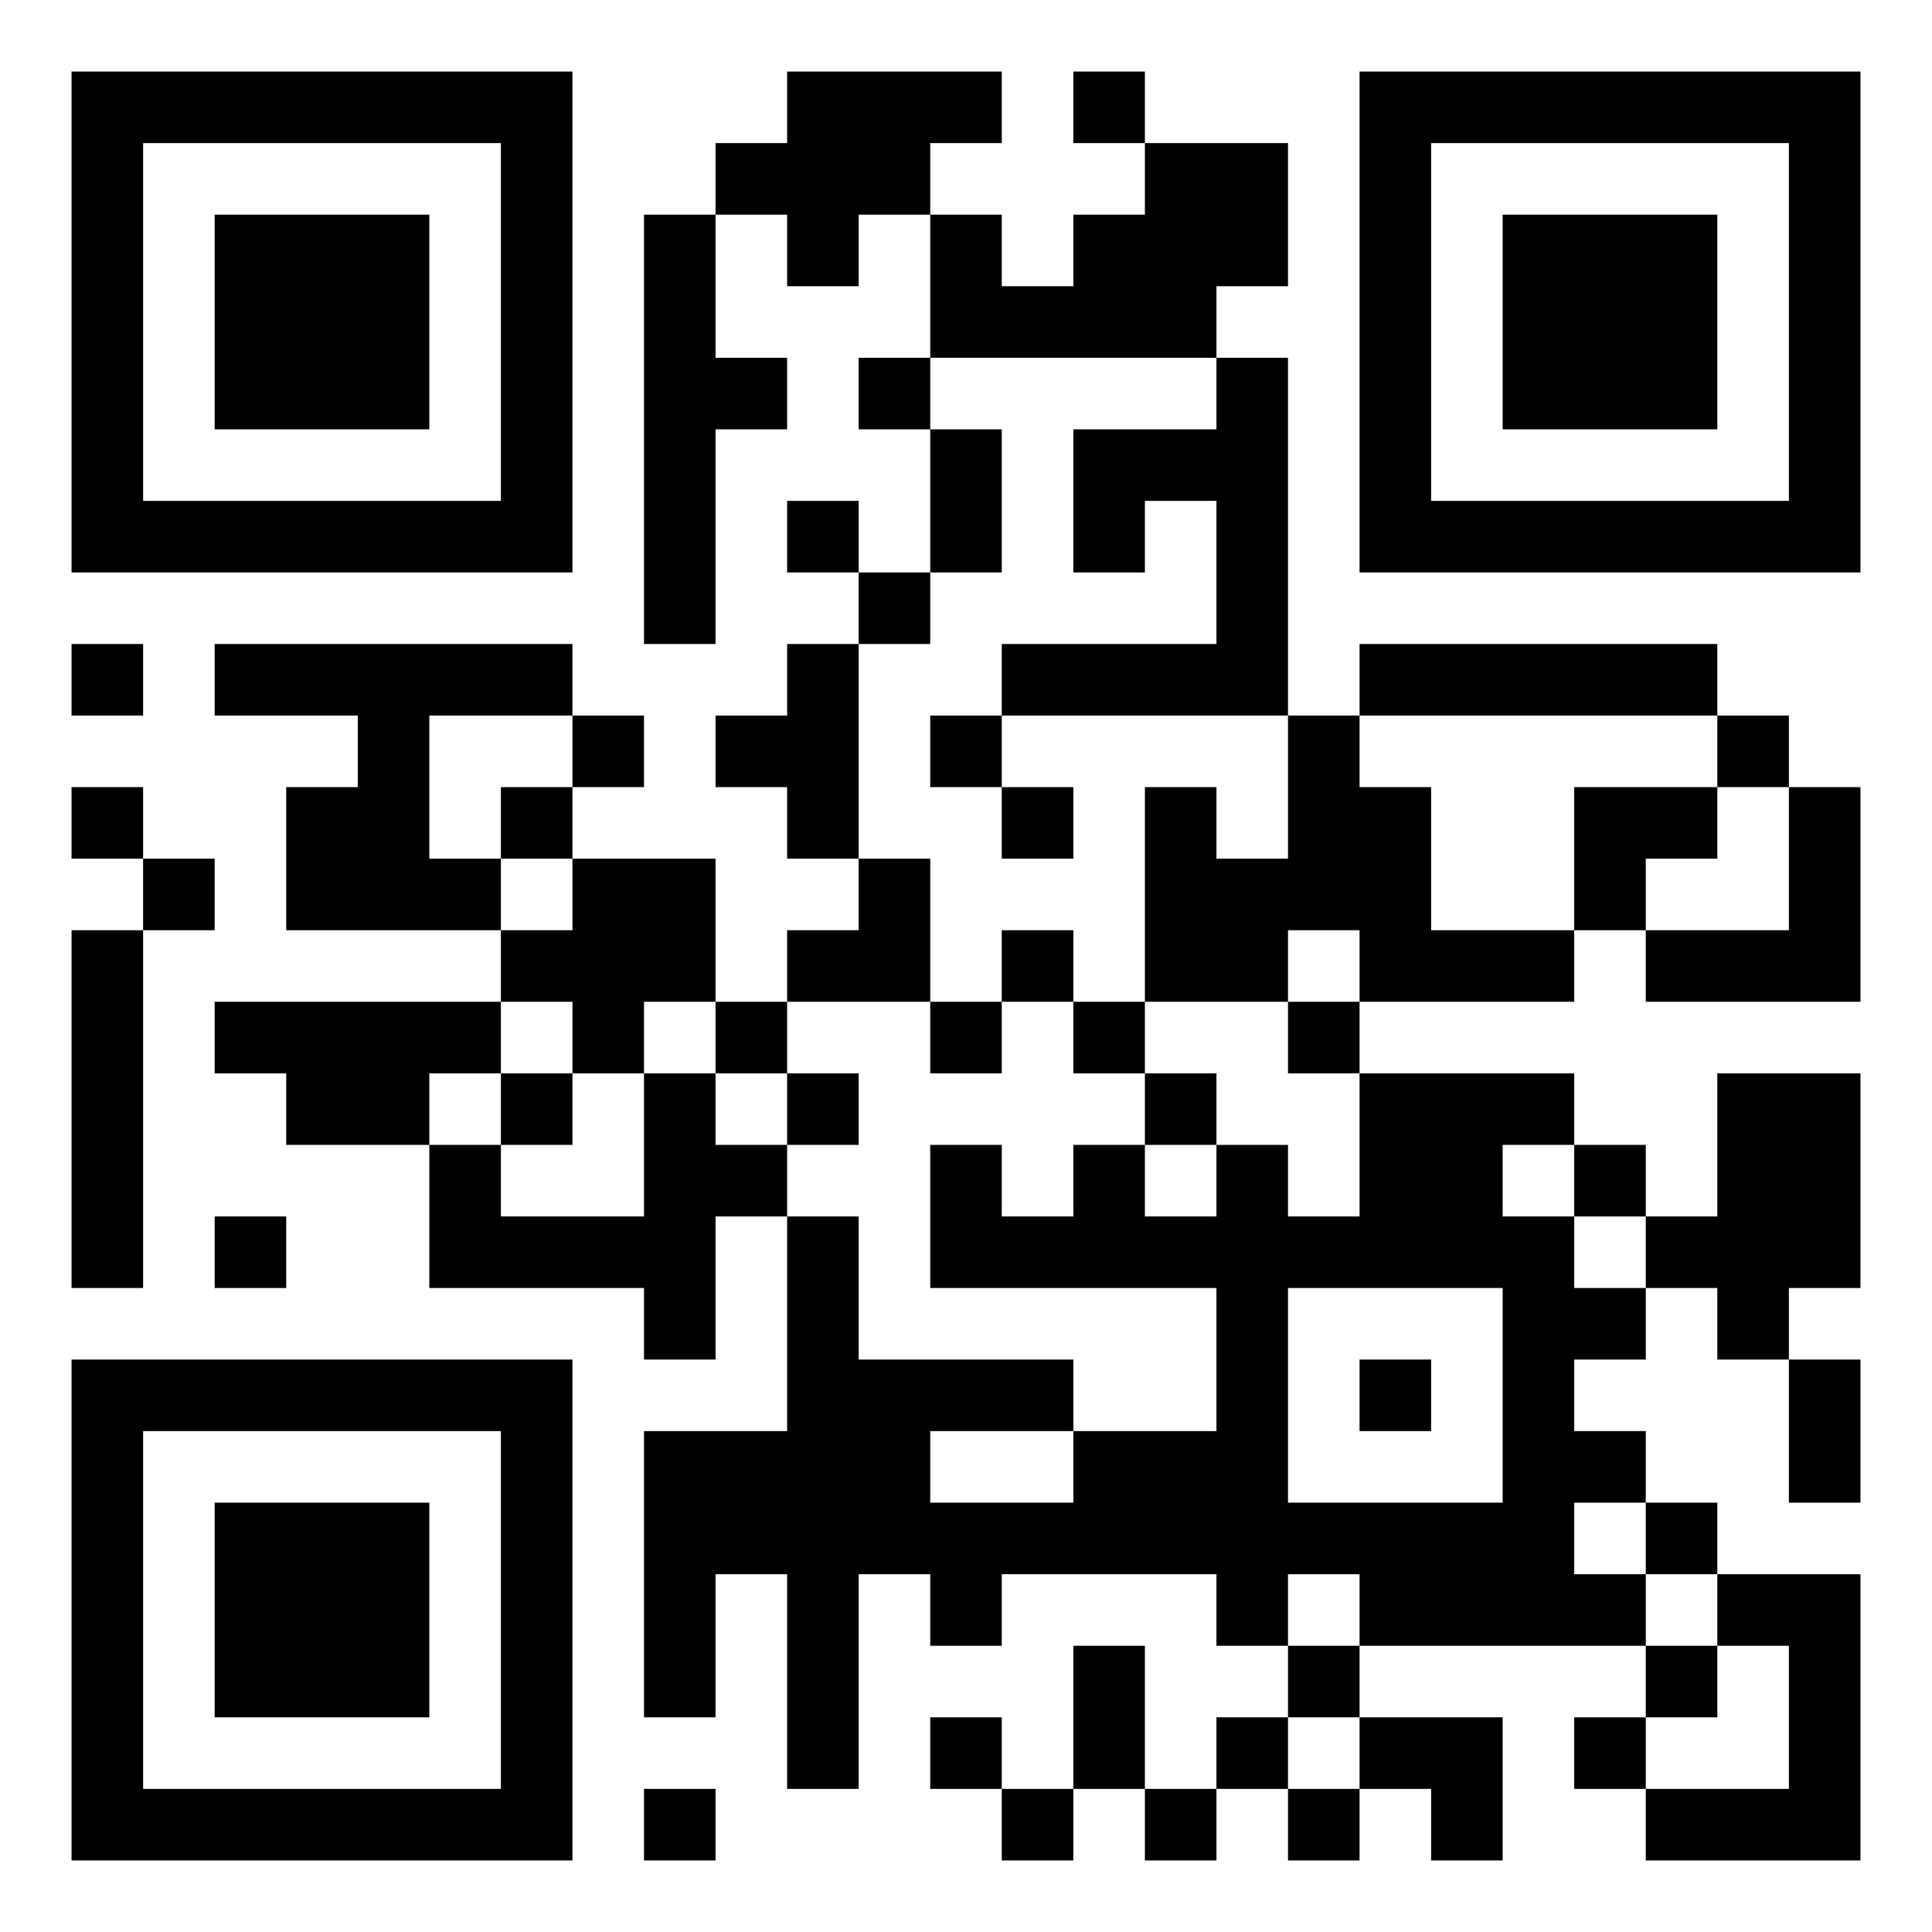
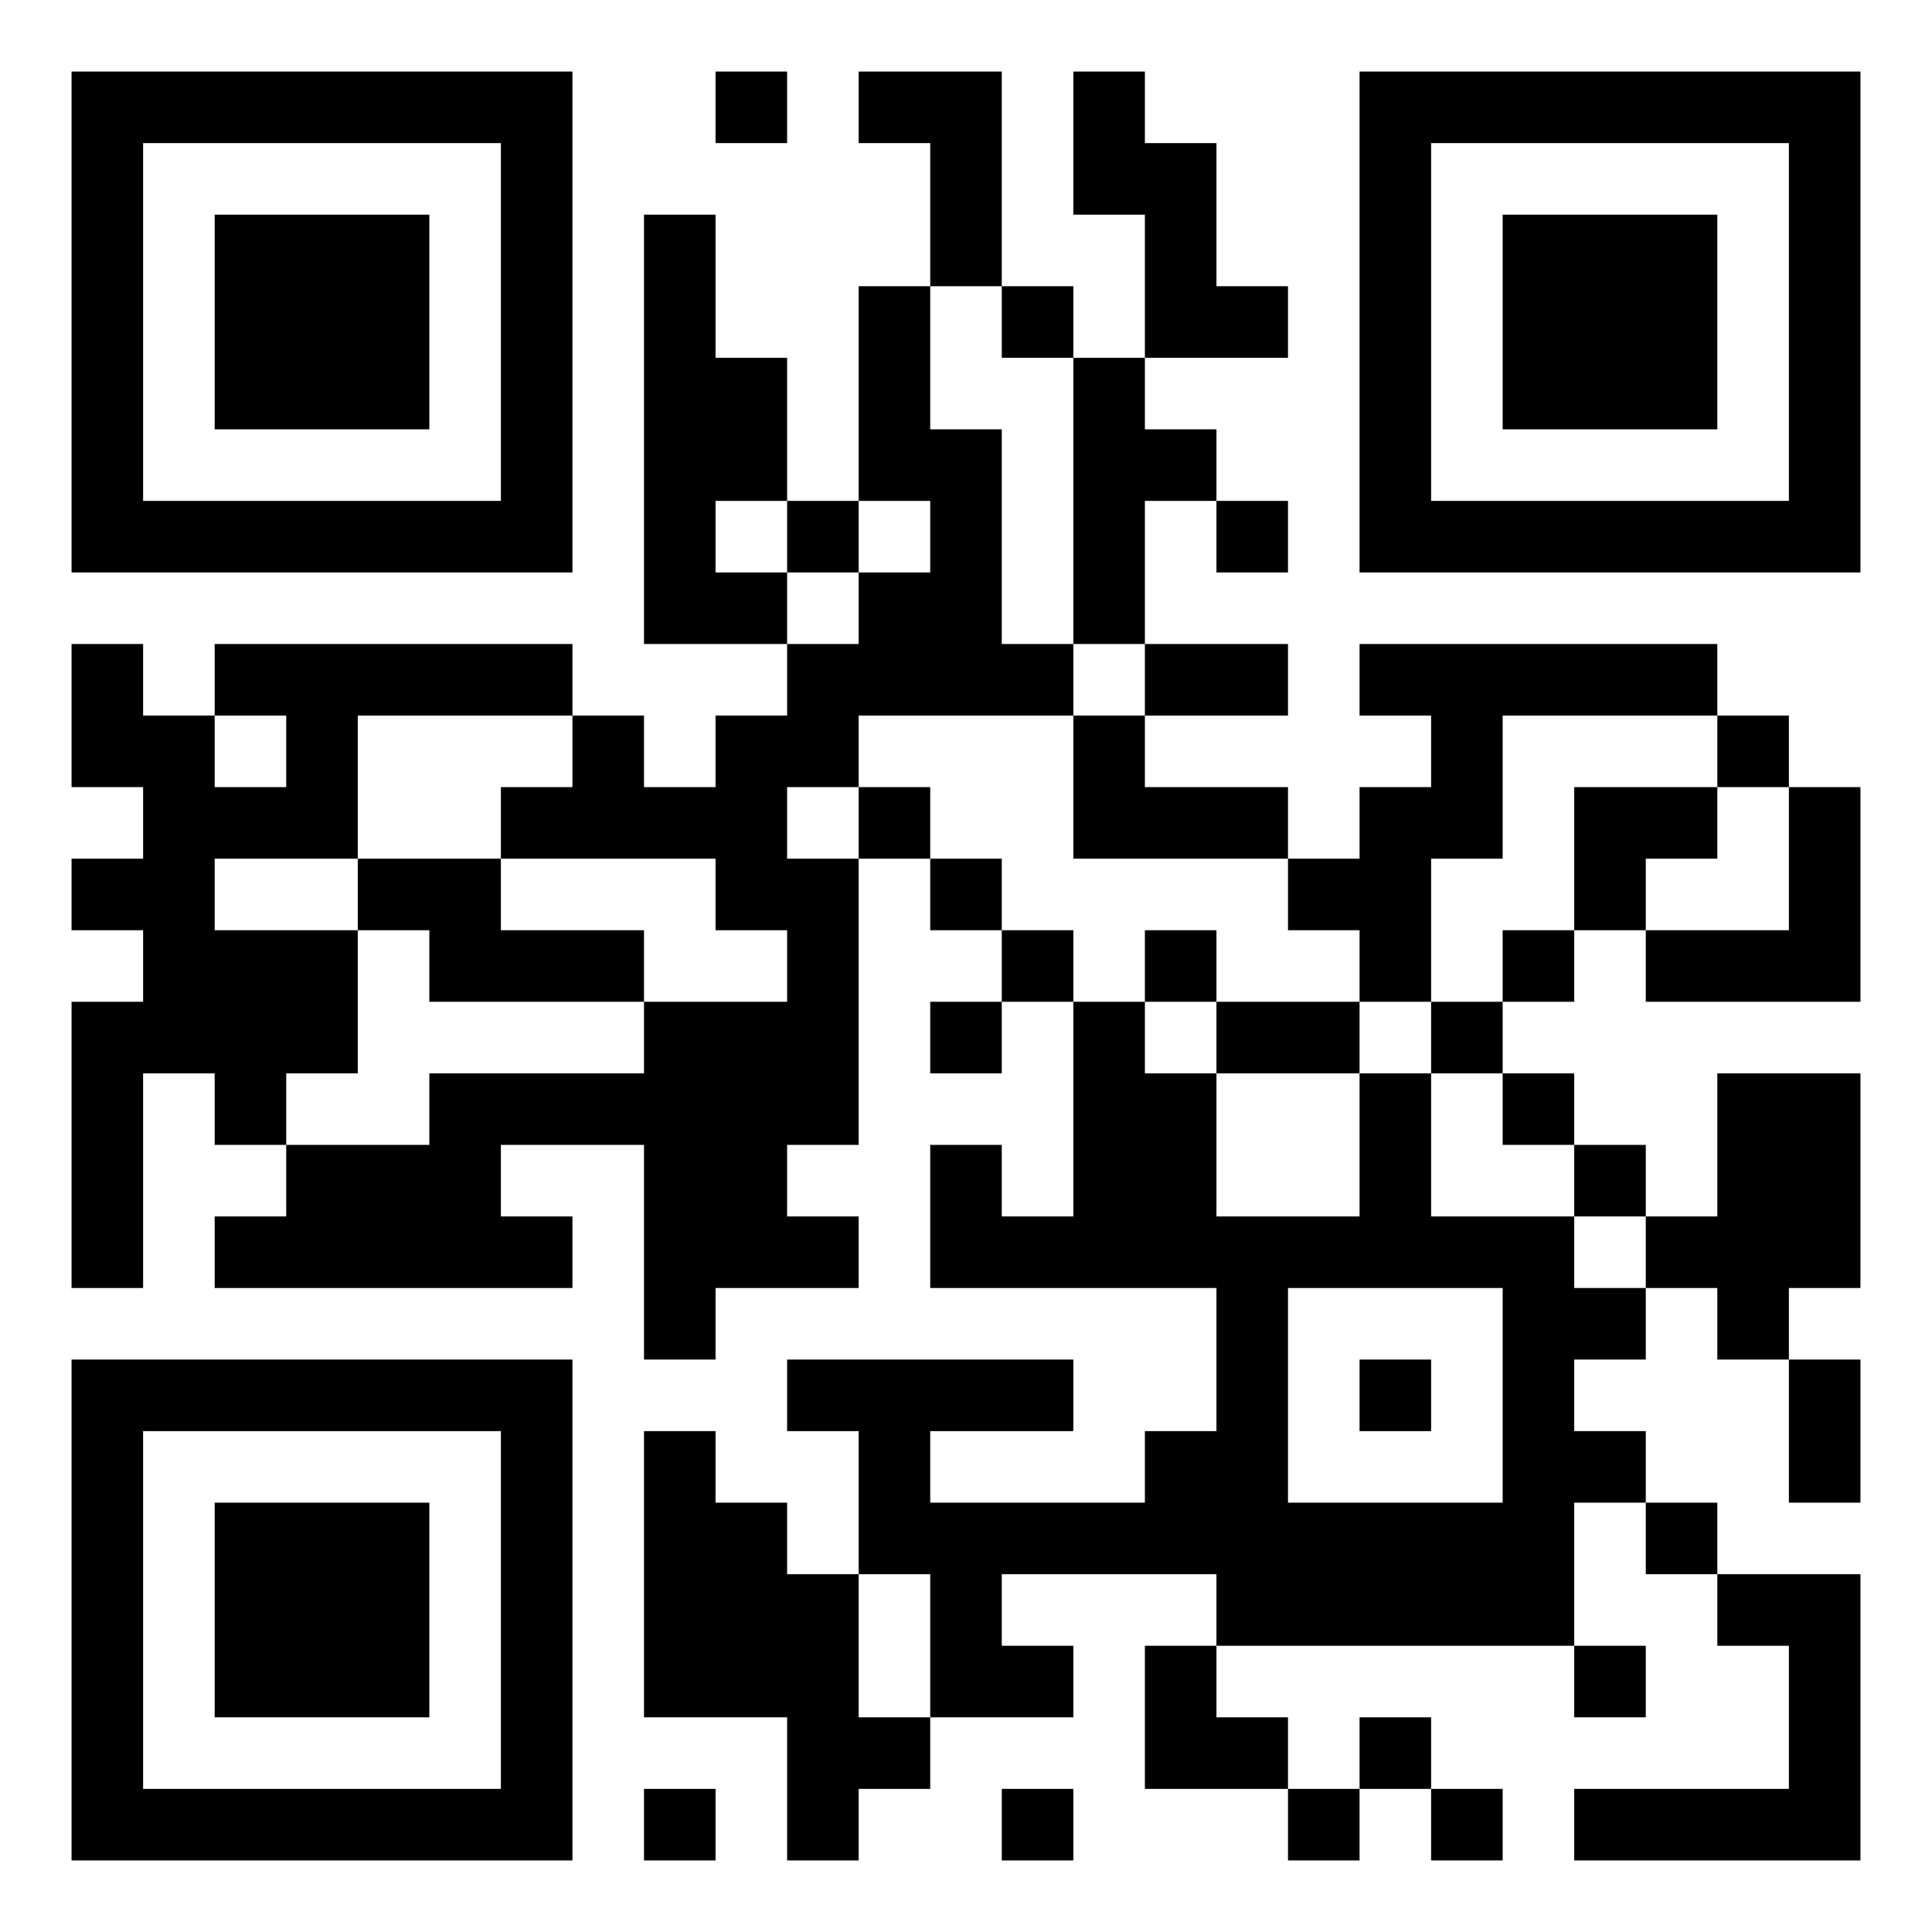
<svg xmlns="http://www.w3.org/2000/svg" version="1.1" viewBox="0 0 27 27" stroke="none">
  <rect width="100%" height="100%" fill="#FFFFFF" />
-   <path d="M1,1h1v1h-1z M2,1h1v1h-1z M3,1h1v1h-1z M4,1h1v1h-1z M5,1h1v1h-1z M6,1h1v1h-1z M7,1h1v1h-1z M11,1h1v1h-1z M12,1h1v1h-1z M13,1h1v1h-1z M15,1h1v1h-1z M19,1h1v1h-1z M20,1h1v1h-1z M21,1h1v1h-1z M22,1h1v1h-1z M23,1h1v1h-1z M24,1h1v1h-1z M25,1h1v1h-1z M1,2h1v1h-1z M7,2h1v1h-1z M10,2h1v1h-1z M11,2h1v1h-1z M12,2h1v1h-1z M16,2h1v1h-1z M17,2h1v1h-1z M19,2h1v1h-1z M25,2h1v1h-1z M1,3h1v1h-1z M3,3h1v1h-1z M4,3h1v1h-1z M5,3h1v1h-1z M7,3h1v1h-1z M9,3h1v1h-1z M11,3h1v1h-1z M13,3h1v1h-1z M15,3h1v1h-1z M16,3h1v1h-1z M17,3h1v1h-1z M19,3h1v1h-1z M21,3h1v1h-1z M22,3h1v1h-1z M23,3h1v1h-1z M25,3h1v1h-1z M1,4h1v1h-1z M3,4h1v1h-1z M4,4h1v1h-1z M5,4h1v1h-1z M7,4h1v1h-1z M9,4h1v1h-1z M13,4h1v1h-1z M14,4h1v1h-1z M15,4h1v1h-1z M16,4h1v1h-1z M19,4h1v1h-1z M21,4h1v1h-1z M22,4h1v1h-1z M23,4h1v1h-1z M25,4h1v1h-1z M1,5h1v1h-1z M3,5h1v1h-1z M4,5h1v1h-1z M5,5h1v1h-1z M7,5h1v1h-1z M9,5h1v1h-1z M10,5h1v1h-1z M12,5h1v1h-1z M17,5h1v1h-1z M19,5h1v1h-1z M21,5h1v1h-1z M22,5h1v1h-1z M23,5h1v1h-1z M25,5h1v1h-1z M1,6h1v1h-1z M7,6h1v1h-1z M9,6h1v1h-1z M13,6h1v1h-1z M15,6h1v1h-1z M16,6h1v1h-1z M17,6h1v1h-1z M19,6h1v1h-1z M25,6h1v1h-1z M1,7h1v1h-1z M2,7h1v1h-1z M3,7h1v1h-1z M4,7h1v1h-1z M5,7h1v1h-1z M6,7h1v1h-1z M7,7h1v1h-1z M9,7h1v1h-1z M11,7h1v1h-1z M13,7h1v1h-1z M15,7h1v1h-1z M17,7h1v1h-1z M19,7h1v1h-1z M20,7h1v1h-1z M21,7h1v1h-1z M22,7h1v1h-1z M23,7h1v1h-1z M24,7h1v1h-1z M25,7h1v1h-1z M9,8h1v1h-1z M12,8h1v1h-1z M17,8h1v1h-1z M1,9h1v1h-1z M3,9h1v1h-1z M4,9h1v1h-1z M5,9h1v1h-1z M6,9h1v1h-1z M7,9h1v1h-1z M11,9h1v1h-1z M14,9h1v1h-1z M15,9h1v1h-1z M16,9h1v1h-1z M17,9h1v1h-1z M19,9h1v1h-1z M20,9h1v1h-1z M21,9h1v1h-1z M22,9h1v1h-1z M23,9h1v1h-1z M5,10h1v1h-1z M8,10h1v1h-1z M10,10h1v1h-1z M11,10h1v1h-1z M13,10h1v1h-1z M18,10h1v1h-1z M24,10h1v1h-1z M1,11h1v1h-1z M4,11h1v1h-1z M5,11h1v1h-1z M7,11h1v1h-1z M11,11h1v1h-1z M14,11h1v1h-1z M16,11h1v1h-1z M18,11h1v1h-1z M19,11h1v1h-1z M22,11h1v1h-1z M23,11h1v1h-1z M25,11h1v1h-1z M2,12h1v1h-1z M4,12h1v1h-1z M5,12h1v1h-1z M6,12h1v1h-1z M8,12h1v1h-1z M9,12h1v1h-1z M12,12h1v1h-1z M16,12h1v1h-1z M17,12h1v1h-1z M18,12h1v1h-1z M19,12h1v1h-1z M22,12h1v1h-1z M25,12h1v1h-1z M1,13h1v1h-1z M7,13h1v1h-1z M8,13h1v1h-1z M9,13h1v1h-1z M11,13h1v1h-1z M12,13h1v1h-1z M14,13h1v1h-1z M16,13h1v1h-1z M17,13h1v1h-1z M19,13h1v1h-1z M20,13h1v1h-1z M21,13h1v1h-1z M23,13h1v1h-1z M24,13h1v1h-1z M25,13h1v1h-1z M1,14h1v1h-1z M3,14h1v1h-1z M4,14h1v1h-1z M5,14h1v1h-1z M6,14h1v1h-1z M8,14h1v1h-1z M10,14h1v1h-1z M13,14h1v1h-1z M15,14h1v1h-1z M18,14h1v1h-1z M1,15h1v1h-1z M4,15h1v1h-1z M5,15h1v1h-1z M7,15h1v1h-1z M9,15h1v1h-1z M11,15h1v1h-1z M16,15h1v1h-1z M19,15h1v1h-1z M20,15h1v1h-1z M21,15h1v1h-1z M24,15h1v1h-1z M25,15h1v1h-1z M1,16h1v1h-1z M6,16h1v1h-1z M9,16h1v1h-1z M10,16h1v1h-1z M13,16h1v1h-1z M15,16h1v1h-1z M17,16h1v1h-1z M19,16h1v1h-1z M20,16h1v1h-1z M22,16h1v1h-1z M24,16h1v1h-1z M25,16h1v1h-1z M1,17h1v1h-1z M3,17h1v1h-1z M6,17h1v1h-1z M7,17h1v1h-1z M8,17h1v1h-1z M9,17h1v1h-1z M11,17h1v1h-1z M13,17h1v1h-1z M14,17h1v1h-1z M15,17h1v1h-1z M16,17h1v1h-1z M17,17h1v1h-1z M18,17h1v1h-1z M19,17h1v1h-1z M20,17h1v1h-1z M21,17h1v1h-1z M23,17h1v1h-1z M24,17h1v1h-1z M25,17h1v1h-1z M9,18h1v1h-1z M11,18h1v1h-1z M17,18h1v1h-1z M21,18h1v1h-1z M22,18h1v1h-1z M24,18h1v1h-1z M1,19h1v1h-1z M2,19h1v1h-1z M3,19h1v1h-1z M4,19h1v1h-1z M5,19h1v1h-1z M6,19h1v1h-1z M7,19h1v1h-1z M11,19h1v1h-1z M12,19h1v1h-1z M13,19h1v1h-1z M14,19h1v1h-1z M17,19h1v1h-1z M19,19h1v1h-1z M21,19h1v1h-1z M25,19h1v1h-1z M1,20h1v1h-1z M7,20h1v1h-1z M9,20h1v1h-1z M10,20h1v1h-1z M11,20h1v1h-1z M12,20h1v1h-1z M15,20h1v1h-1z M16,20h1v1h-1z M17,20h1v1h-1z M21,20h1v1h-1z M22,20h1v1h-1z M25,20h1v1h-1z M1,21h1v1h-1z M3,21h1v1h-1z M4,21h1v1h-1z M5,21h1v1h-1z M7,21h1v1h-1z M9,21h1v1h-1z M10,21h1v1h-1z M11,21h1v1h-1z M12,21h1v1h-1z M13,21h1v1h-1z M14,21h1v1h-1z M15,21h1v1h-1z M16,21h1v1h-1z M17,21h1v1h-1z M18,21h1v1h-1z M19,21h1v1h-1z M20,21h1v1h-1z M21,21h1v1h-1z M23,21h1v1h-1z M1,22h1v1h-1z M3,22h1v1h-1z M4,22h1v1h-1z M5,22h1v1h-1z M7,22h1v1h-1z M9,22h1v1h-1z M11,22h1v1h-1z M13,22h1v1h-1z M17,22h1v1h-1z M19,22h1v1h-1z M20,22h1v1h-1z M21,22h1v1h-1z M22,22h1v1h-1z M24,22h1v1h-1z M25,22h1v1h-1z M1,23h1v1h-1z M3,23h1v1h-1z M4,23h1v1h-1z M5,23h1v1h-1z M7,23h1v1h-1z M9,23h1v1h-1z M11,23h1v1h-1z M15,23h1v1h-1z M18,23h1v1h-1z M23,23h1v1h-1z M25,23h1v1h-1z M1,24h1v1h-1z M7,24h1v1h-1z M11,24h1v1h-1z M13,24h1v1h-1z M15,24h1v1h-1z M17,24h1v1h-1z M19,24h1v1h-1z M20,24h1v1h-1z M22,24h1v1h-1z M25,24h1v1h-1z M1,25h1v1h-1z M2,25h1v1h-1z M3,25h1v1h-1z M4,25h1v1h-1z M5,25h1v1h-1z M6,25h1v1h-1z M7,25h1v1h-1z M9,25h1v1h-1z M14,25h1v1h-1z M16,25h1v1h-1z M18,25h1v1h-1z M20,25h1v1h-1z M23,25h1v1h-1z M24,25h1v1h-1z M25,25h1v1h-1z" fill="#000000" />
+   <path d="M1,1h1v1h-1z M2,1h1v1h-1z M3,1h1v1h-1z M4,1h1v1h-1z M5,1h1v1h-1z M6,1h1v1h-1z M7,1h1v1h-1z M10,1h1v1h-1z M12,1h1v1h-1z M13,1h1v1h-1z M15,1h1v1h-1z M19,1h1v1h-1z M20,1h1v1h-1z M21,1h1v1h-1z M22,1h1v1h-1z M23,1h1v1h-1z M24,1h1v1h-1z M25,1h1v1h-1z M1,2h1v1h-1z M7,2h1v1h-1z M13,2h1v1h-1z M15,2h1v1h-1z M16,2h1v1h-1z M19,2h1v1h-1z M25,2h1v1h-1z M1,3h1v1h-1z M3,3h1v1h-1z M4,3h1v1h-1z M5,3h1v1h-1z M7,3h1v1h-1z M9,3h1v1h-1z M13,3h1v1h-1z M16,3h1v1h-1z M19,3h1v1h-1z M21,3h1v1h-1z M22,3h1v1h-1z M23,3h1v1h-1z M25,3h1v1h-1z M1,4h1v1h-1z M3,4h1v1h-1z M4,4h1v1h-1z M5,4h1v1h-1z M7,4h1v1h-1z M9,4h1v1h-1z M12,4h1v1h-1z M14,4h1v1h-1z M16,4h1v1h-1z M17,4h1v1h-1z M19,4h1v1h-1z M21,4h1v1h-1z M22,4h1v1h-1z M23,4h1v1h-1z M25,4h1v1h-1z M1,5h1v1h-1z M3,5h1v1h-1z M4,5h1v1h-1z M5,5h1v1h-1z M7,5h1v1h-1z M9,5h1v1h-1z M10,5h1v1h-1z M12,5h1v1h-1z M15,5h1v1h-1z M19,5h1v1h-1z M21,5h1v1h-1z M22,5h1v1h-1z M23,5h1v1h-1z M25,5h1v1h-1z M1,6h1v1h-1z M7,6h1v1h-1z M9,6h1v1h-1z M10,6h1v1h-1z M12,6h1v1h-1z M13,6h1v1h-1z M15,6h1v1h-1z M16,6h1v1h-1z M19,6h1v1h-1z M25,6h1v1h-1z M1,7h1v1h-1z M2,7h1v1h-1z M3,7h1v1h-1z M4,7h1v1h-1z M5,7h1v1h-1z M6,7h1v1h-1z M7,7h1v1h-1z M9,7h1v1h-1z M11,7h1v1h-1z M13,7h1v1h-1z M15,7h1v1h-1z M17,7h1v1h-1z M19,7h1v1h-1z M20,7h1v1h-1z M21,7h1v1h-1z M22,7h1v1h-1z M23,7h1v1h-1z M24,7h1v1h-1z M25,7h1v1h-1z M9,8h1v1h-1z M10,8h1v1h-1z M12,8h1v1h-1z M13,8h1v1h-1z M15,8h1v1h-1z M1,9h1v1h-1z M3,9h1v1h-1z M4,9h1v1h-1z M5,9h1v1h-1z M6,9h1v1h-1z M7,9h1v1h-1z M11,9h1v1h-1z M12,9h1v1h-1z M13,9h1v1h-1z M14,9h1v1h-1z M16,9h1v1h-1z M17,9h1v1h-1z M19,9h1v1h-1z M20,9h1v1h-1z M21,9h1v1h-1z M22,9h1v1h-1z M23,9h1v1h-1z M1,10h1v1h-1z M2,10h1v1h-1z M4,10h1v1h-1z M8,10h1v1h-1z M10,10h1v1h-1z M11,10h1v1h-1z M15,10h1v1h-1z M20,10h1v1h-1z M24,10h1v1h-1z M2,11h1v1h-1z M3,11h1v1h-1z M4,11h1v1h-1z M7,11h1v1h-1z M8,11h1v1h-1z M9,11h1v1h-1z M10,11h1v1h-1z M12,11h1v1h-1z M15,11h1v1h-1z M16,11h1v1h-1z M17,11h1v1h-1z M19,11h1v1h-1z M20,11h1v1h-1z M22,11h1v1h-1z M23,11h1v1h-1z M25,11h1v1h-1z M1,12h1v1h-1z M2,12h1v1h-1z M5,12h1v1h-1z M6,12h1v1h-1z M10,12h1v1h-1z M11,12h1v1h-1z M13,12h1v1h-1z M18,12h1v1h-1z M19,12h1v1h-1z M22,12h1v1h-1z M25,12h1v1h-1z M2,13h1v1h-1z M3,13h1v1h-1z M4,13h1v1h-1z M6,13h1v1h-1z M7,13h1v1h-1z M8,13h1v1h-1z M11,13h1v1h-1z M14,13h1v1h-1z M16,13h1v1h-1z M19,13h1v1h-1z M21,13h1v1h-1z M23,13h1v1h-1z M24,13h1v1h-1z M25,13h1v1h-1z M1,14h1v1h-1z M2,14h1v1h-1z M3,14h1v1h-1z M4,14h1v1h-1z M9,14h1v1h-1z M10,14h1v1h-1z M11,14h1v1h-1z M13,14h1v1h-1z M15,14h1v1h-1z M17,14h1v1h-1z M18,14h1v1h-1z M20,14h1v1h-1z M1,15h1v1h-1z M3,15h1v1h-1z M6,15h1v1h-1z M7,15h1v1h-1z M8,15h1v1h-1z M9,15h1v1h-1z M10,15h1v1h-1z M11,15h1v1h-1z M15,15h1v1h-1z M16,15h1v1h-1z M19,15h1v1h-1z M21,15h1v1h-1z M24,15h1v1h-1z M25,15h1v1h-1z M1,16h1v1h-1z M4,16h1v1h-1z M5,16h1v1h-1z M6,16h1v1h-1z M9,16h1v1h-1z M10,16h1v1h-1z M13,16h1v1h-1z M15,16h1v1h-1z M16,16h1v1h-1z M19,16h1v1h-1z M22,16h1v1h-1z M24,16h1v1h-1z M25,16h1v1h-1z M1,17h1v1h-1z M3,17h1v1h-1z M4,17h1v1h-1z M5,17h1v1h-1z M6,17h1v1h-1z M7,17h1v1h-1z M9,17h1v1h-1z M10,17h1v1h-1z M11,17h1v1h-1z M13,17h1v1h-1z M14,17h1v1h-1z M15,17h1v1h-1z M16,17h1v1h-1z M17,17h1v1h-1z M18,17h1v1h-1z M19,17h1v1h-1z M20,17h1v1h-1z M21,17h1v1h-1z M23,17h1v1h-1z M24,17h1v1h-1z M25,17h1v1h-1z M9,18h1v1h-1z M17,18h1v1h-1z M21,18h1v1h-1z M22,18h1v1h-1z M24,18h1v1h-1z M1,19h1v1h-1z M2,19h1v1h-1z M3,19h1v1h-1z M4,19h1v1h-1z M5,19h1v1h-1z M6,19h1v1h-1z M7,19h1v1h-1z M11,19h1v1h-1z M12,19h1v1h-1z M13,19h1v1h-1z M14,19h1v1h-1z M17,19h1v1h-1z M19,19h1v1h-1z M21,19h1v1h-1z M25,19h1v1h-1z M1,20h1v1h-1z M7,20h1v1h-1z M9,20h1v1h-1z M12,20h1v1h-1z M16,20h1v1h-1z M17,20h1v1h-1z M21,20h1v1h-1z M22,20h1v1h-1z M25,20h1v1h-1z M1,21h1v1h-1z M3,21h1v1h-1z M4,21h1v1h-1z M5,21h1v1h-1z M7,21h1v1h-1z M9,21h1v1h-1z M10,21h1v1h-1z M12,21h1v1h-1z M13,21h1v1h-1z M14,21h1v1h-1z M15,21h1v1h-1z M16,21h1v1h-1z M17,21h1v1h-1z M18,21h1v1h-1z M19,21h1v1h-1z M20,21h1v1h-1z M21,21h1v1h-1z M23,21h1v1h-1z M1,22h1v1h-1z M3,22h1v1h-1z M4,22h1v1h-1z M5,22h1v1h-1z M7,22h1v1h-1z M9,22h1v1h-1z M10,22h1v1h-1z M11,22h1v1h-1z M13,22h1v1h-1z M17,22h1v1h-1z M18,22h1v1h-1z M19,22h1v1h-1z M20,22h1v1h-1z M21,22h1v1h-1z M24,22h1v1h-1z M25,22h1v1h-1z M1,23h1v1h-1z M3,23h1v1h-1z M4,23h1v1h-1z M5,23h1v1h-1z M7,23h1v1h-1z M9,23h1v1h-1z M10,23h1v1h-1z M11,23h1v1h-1z M13,23h1v1h-1z M14,23h1v1h-1z M16,23h1v1h-1z M22,23h1v1h-1z M25,23h1v1h-1z M1,24h1v1h-1z M7,24h1v1h-1z M11,24h1v1h-1z M12,24h1v1h-1z M16,24h1v1h-1z M17,24h1v1h-1z M19,24h1v1h-1z M25,24h1v1h-1z M1,25h1v1h-1z M2,25h1v1h-1z M3,25h1v1h-1z M4,25h1v1h-1z M5,25h1v1h-1z M6,25h1v1h-1z M7,25h1v1h-1z M9,25h1v1h-1z M11,25h1v1h-1z M14,25h1v1h-1z M18,25h1v1h-1z M20,25h1v1h-1z M22,25h1v1h-1z M23,25h1v1h-1z M24,25h1v1h-1z M25,25h1v1h-1z" fill="#000000" />
</svg>
